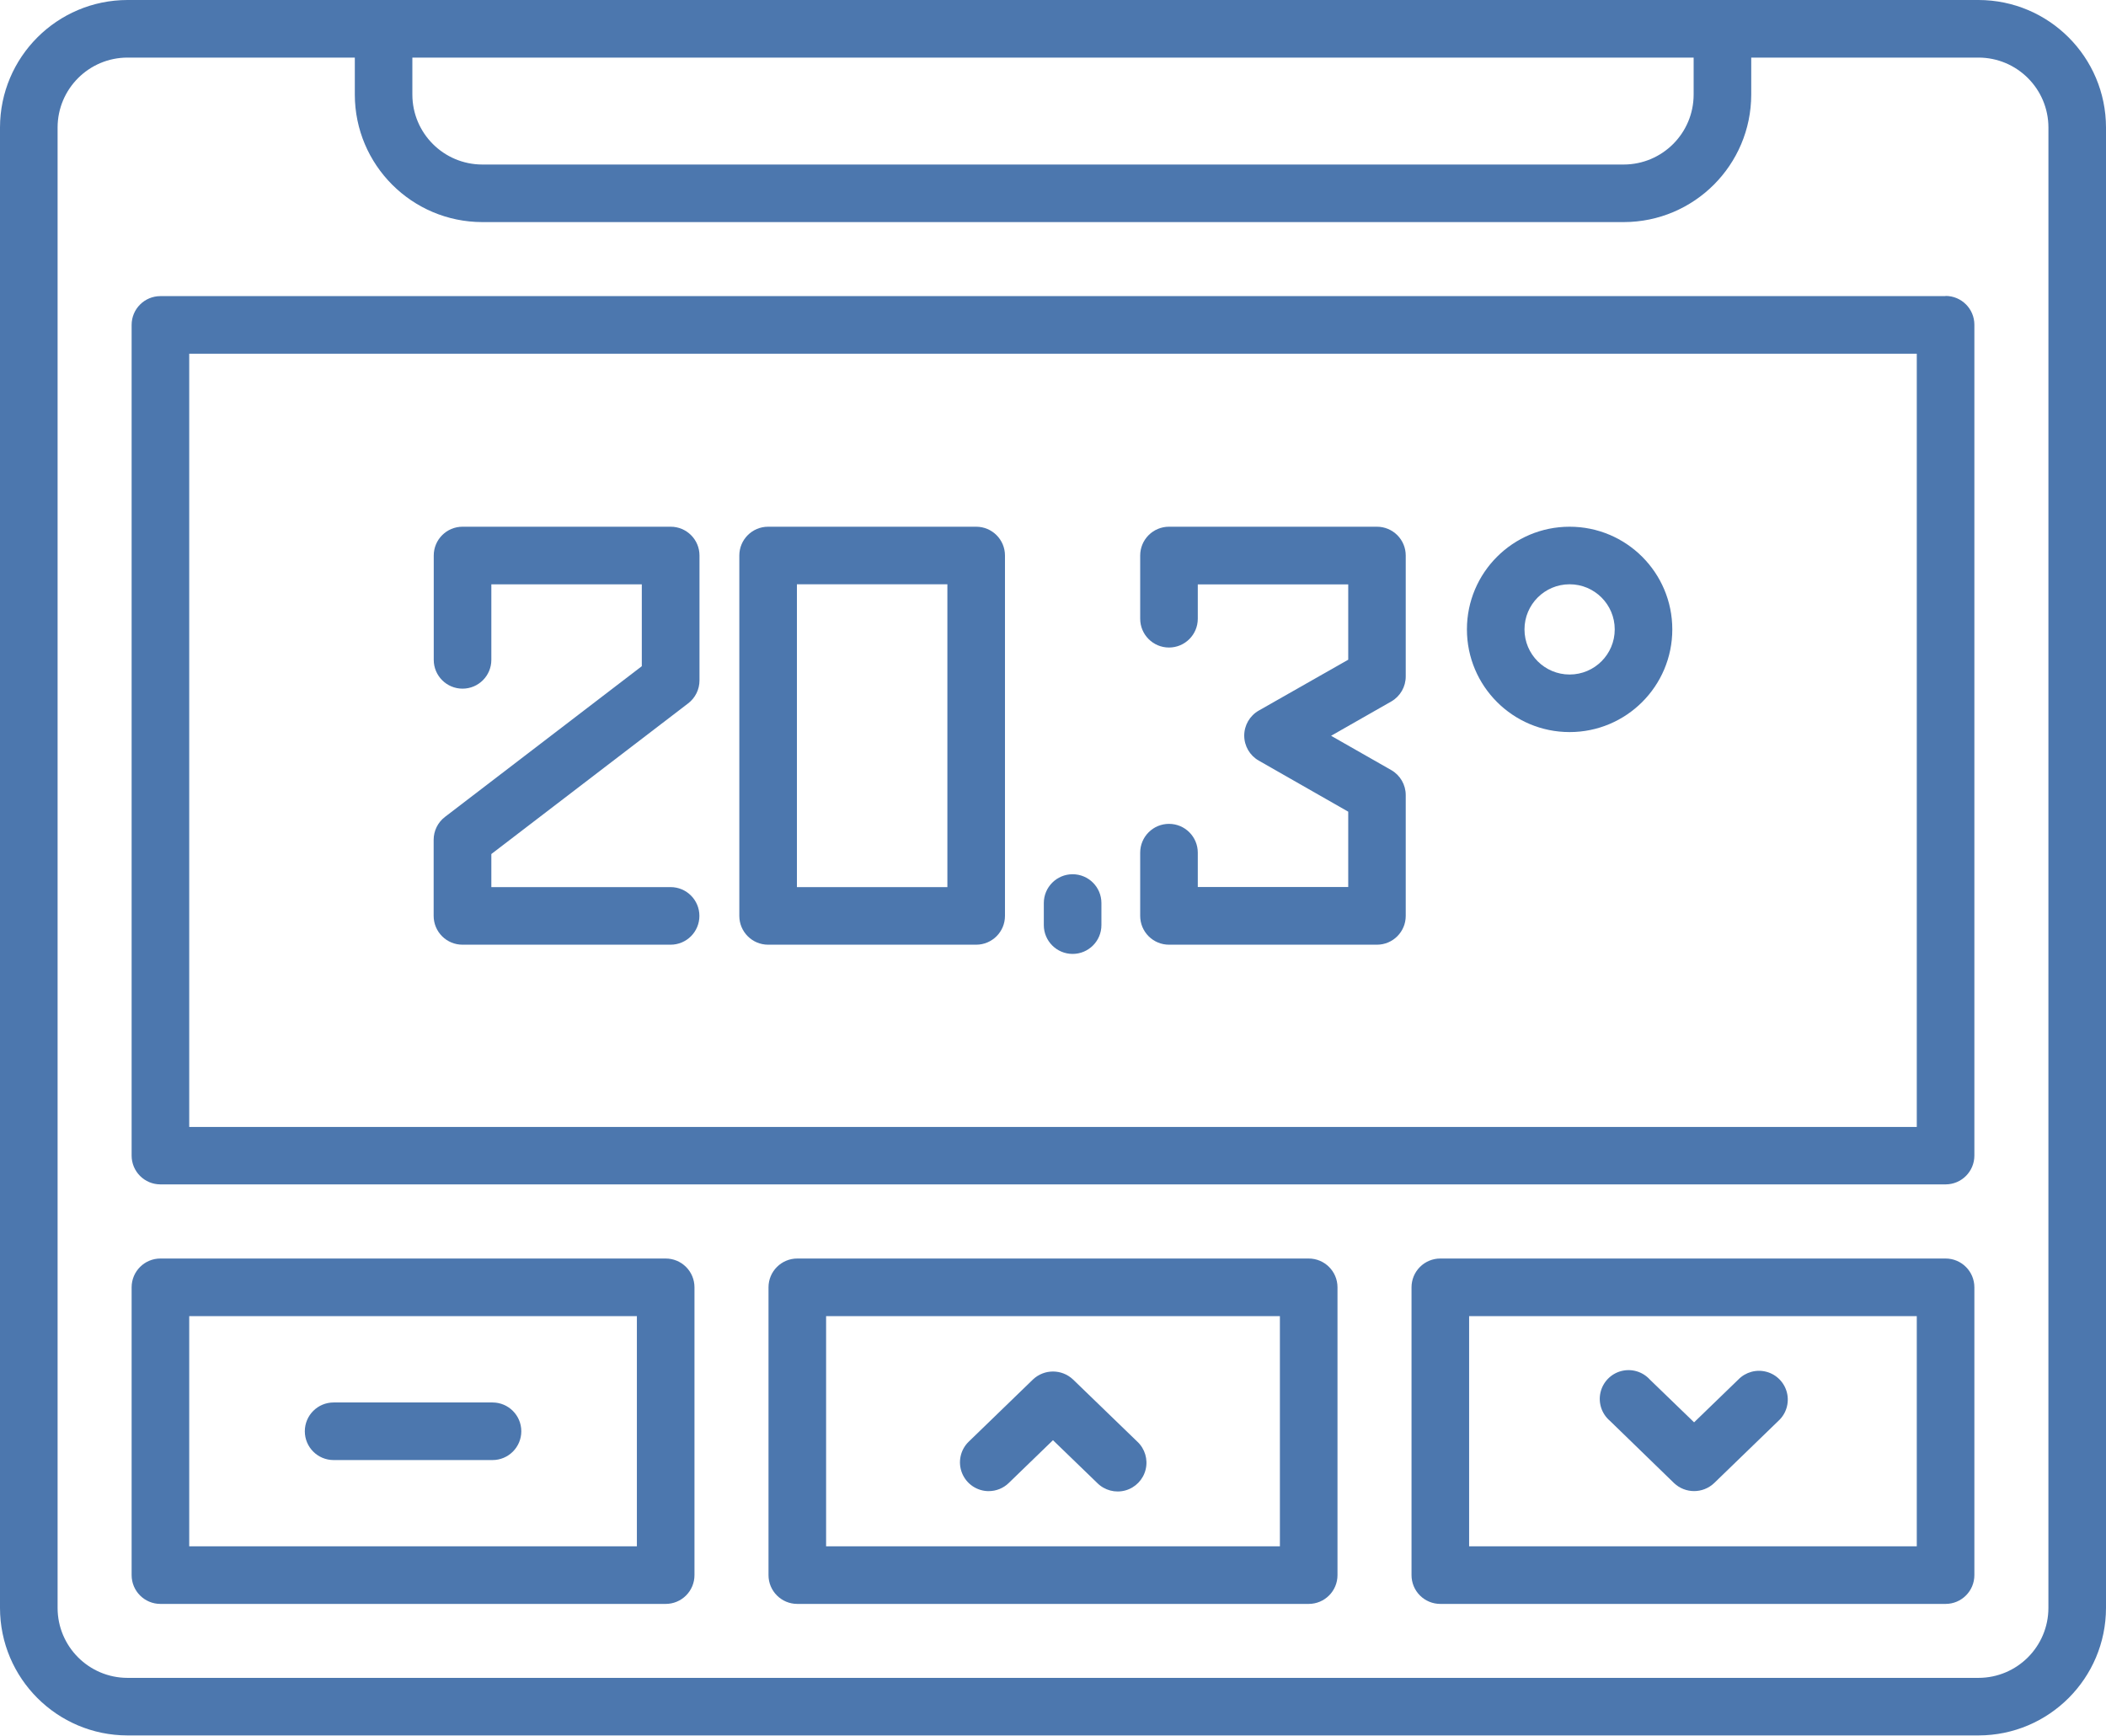
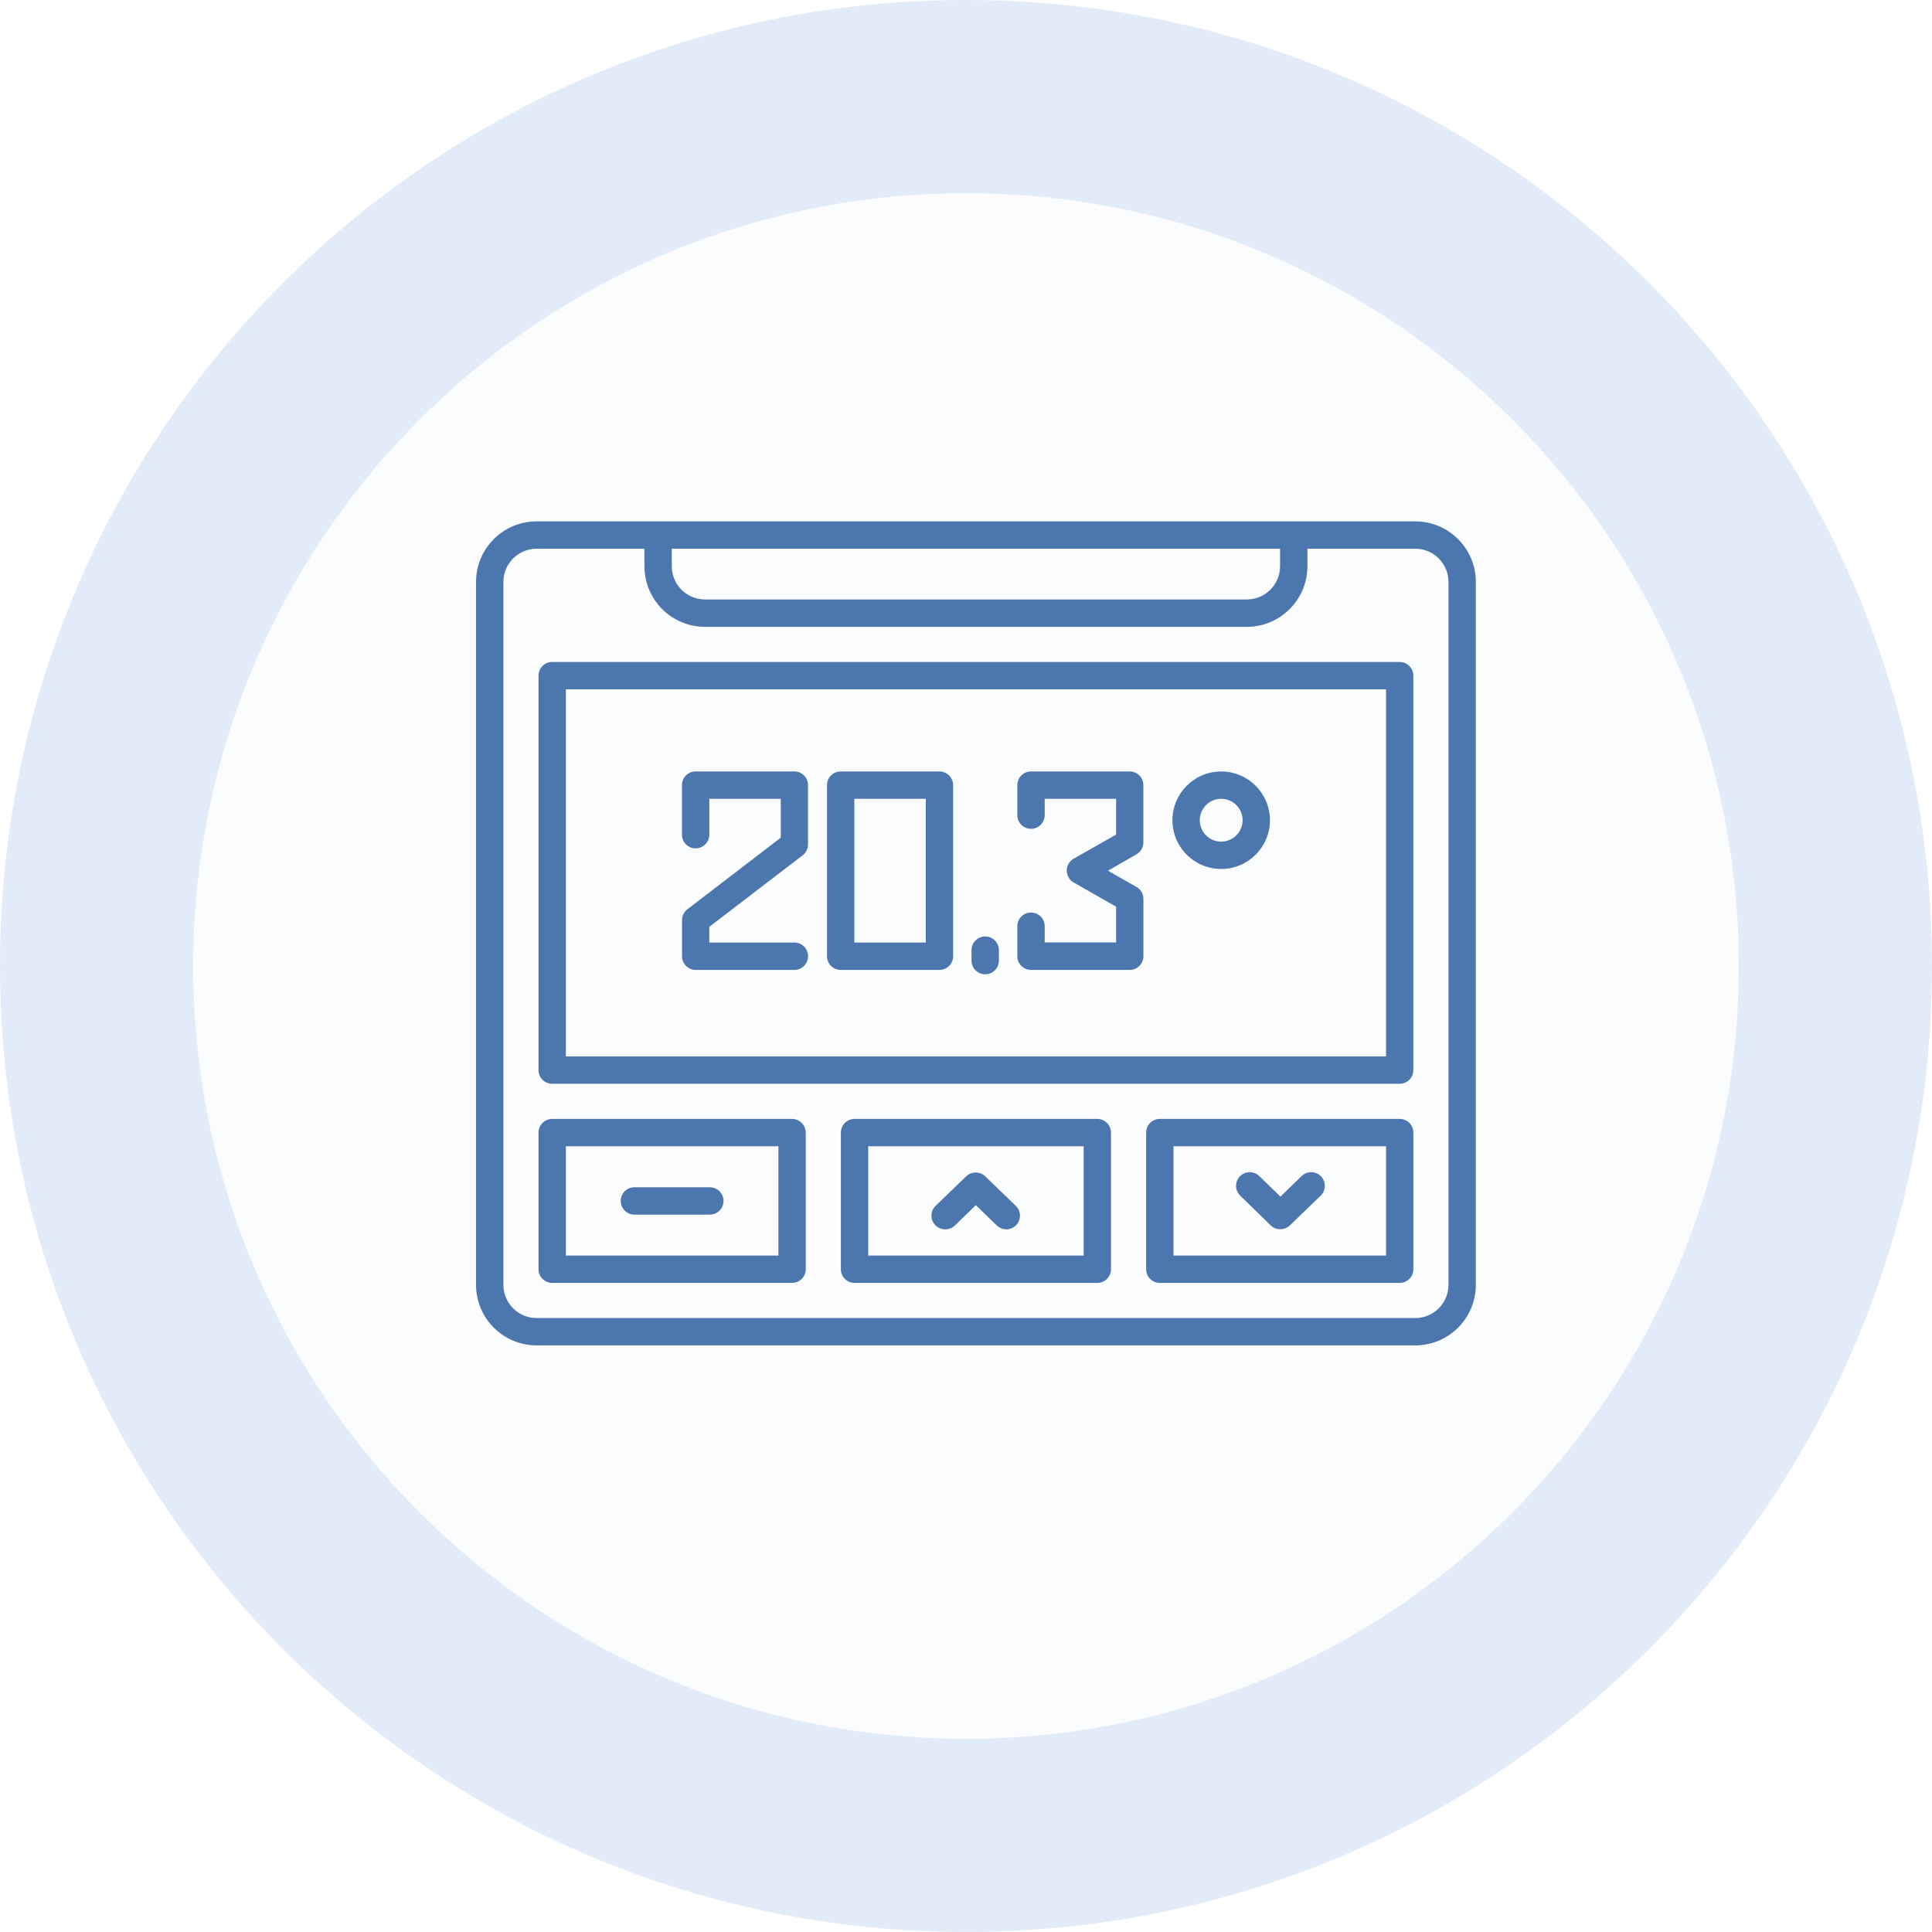
- <svg xmlns="http://www.w3.org/2000/svg" width="92" height="75.824" viewBox="0 0 92 75.824">
-   <g transform="translate(0 -11.25)">
-     <path d="M86.43,11.25H5.57A5.577,5.577,0,0,0,0,16.82V81.5a5.577,5.577,0,0,0,5.57,5.57H86.43A5.577,5.577,0,0,0,92,81.5V16.82a5.577,5.577,0,0,0-5.57-5.57ZM73.986,13.766v1.617a3.058,3.058,0,0,1-3.054,3.055H21.069a3.058,3.058,0,0,1-3.055-3.055V13.766ZM89.484,81.5a3.058,3.058,0,0,1-3.055,3.055H5.57A3.058,3.058,0,0,1,2.516,81.5V16.82A3.058,3.058,0,0,1,5.57,13.766H15.5v1.617a5.577,5.577,0,0,0,5.57,5.57H70.932a5.576,5.576,0,0,0,5.57-5.57V13.766H86.43a3.058,3.058,0,0,1,3.055,3.055Z" fill="#4c77ae" />
-     <path d="M87.242,29.25H9.258A1.258,1.258,0,0,0,8,30.508V66.8a1.258,1.258,0,0,0,1.258,1.258H87.242A1.258,1.258,0,0,0,88.5,66.8v-36.3a1.258,1.258,0,0,0-1.258-1.258Zm-1.258,36.3H10.516V31.766H85.984Z" transform="translate(-2.25 -5.063)" fill="#4c77ae" />
-     <path d="M46.193,61.527h9.089a1.258,1.258,0,0,0,1.258-1.258V44.524a1.258,1.258,0,0,0-1.258-1.258H46.193a1.258,1.258,0,0,0-1.258,1.258V60.269a1.258,1.258,0,0,0,1.258,1.258Zm1.258-15.745h6.573V59.011H47.451Z" transform="translate(-12.638 -9.004)" fill="#4c77ae" />
-     <path d="M64.7,67.872a1.258,1.258,0,0,0,1.258-1.258v-.965a1.258,1.258,0,1,0-2.516,0v.965A1.258,1.258,0,0,0,64.7,67.872Z" transform="translate(-17.843 -14.946)" fill="#4c77ae" />
-     <path d="M27.62,61.527h9.089a1.258,1.258,0,0,0,0-2.516H28.878V57.566l8.6-6.584a1.26,1.26,0,0,0,.493-1V44.524a1.258,1.258,0,0,0-1.258-1.258H27.62a1.258,1.258,0,0,0-1.258,1.258v4.559a1.258,1.258,0,1,0,2.516,0v-3.3h6.573V49.36l-8.6,6.585a1.26,1.26,0,0,0-.493,1v3.324A1.258,1.258,0,0,0,27.62,61.527Z" transform="translate(-7.414 -9.004)" fill="#4c77ae" />
-     <path d="M70.558,61.527h9.088A1.257,1.257,0,0,0,80.9,60.269V54.99A1.257,1.257,0,0,0,80.27,53.9l-2.631-1.5,2.631-1.5A1.259,1.259,0,0,0,80.9,49.8V44.524a1.257,1.257,0,0,0-1.258-1.258H70.558A1.257,1.257,0,0,0,69.3,44.524v2.762a1.258,1.258,0,0,0,2.516,0v-1.5h6.572v3.29L74.478,51.3a1.258,1.258,0,0,0,0,2.184l3.91,2.232v3.29H71.816v-1.5a1.258,1.258,0,0,0-2.516,0v2.763a1.257,1.257,0,0,0,1.258,1.258Z" transform="translate(-19.491 -9.004)" fill="#4c77ae" />
-     <path d="M93.644,52.239a4.486,4.486,0,1,0-4.486-4.486A4.486,4.486,0,0,0,93.644,52.239Zm0-6.457a1.971,1.971,0,1,1-1.971,1.971A1.971,1.971,0,0,1,93.644,45.782Z" transform="translate(-25.076 -9.005)" fill="#4c77ae" />
-     <path d="M70.307,87.75H47.967a1.258,1.258,0,0,0-1.258,1.258v12.574a1.258,1.258,0,0,0,1.258,1.258h22.34a1.258,1.258,0,0,0,1.258-1.258V89.008a1.258,1.258,0,0,0-1.258-1.258Zm-1.258,12.574H49.225V90.266H69.049Z" transform="translate(-13.137 -21.516)" fill="#4c77ae" />
-     <path d="M109.121,87.75H87.049a1.257,1.257,0,0,0-1.258,1.258v12.574a1.257,1.257,0,0,0,1.258,1.258h22.072a1.258,1.258,0,0,0,1.258-1.258V89.008a1.258,1.258,0,0,0-1.258-1.258Zm-1.258,12.574H88.307V90.266h19.556Z" transform="translate(-24.129 -21.516)" fill="#4c77ae" />
-     <path d="M31.33,87.75H9.258A1.258,1.258,0,0,0,8,89.008v12.574a1.258,1.258,0,0,0,1.258,1.258H31.33a1.257,1.257,0,0,0,1.258-1.258V89.008A1.257,1.257,0,0,0,31.33,87.75Zm-1.258,12.574H10.516V90.266H30.072Z" transform="translate(-2.25 -21.516)" fill="#4c77ae" />
-     <path d="M100.5,99.491a1.272,1.272,0,0,0,1.75,0l2.807-2.718a1.258,1.258,0,1,0-1.75-1.806l-1.932,1.869-1.933-1.869A1.257,1.257,0,1,0,97.7,96.772Z" transform="translate(-27.369 -23.445)" fill="#4c77ae" />
-     <path d="M59.6,99.843a1.252,1.252,0,0,0,.875-.354l1.933-1.871,1.933,1.869a1.258,1.258,0,1,0,1.75-1.807l-2.808-2.715a1.274,1.274,0,0,0-1.749,0l-2.807,2.718a1.258,1.258,0,0,0,.875,2.161Z" transform="translate(-16.409 -23.447)" fill="#4c77ae" />
-     <path d="M19.784,99.016h6.941a1.258,1.258,0,1,0,0-2.516H19.784a1.258,1.258,0,1,0,0,2.516Z" transform="translate(-5.21 -23.977)" fill="#4c77ae" />
+ <svg xmlns="http://www.w3.org/2000/svg" width="120" height="120" viewBox="0 0 120 120">
+   <g id="Grupo_1118482" data-name="Grupo 1118482" transform="translate(-7604 6200)">
+     <g id="Grupo_1118018" data-name="Grupo 1118018" transform="translate(635 54)">
+       <g id="Grupo_1117992" data-name="Grupo 1117992" transform="translate(14105.898 3303.898)">
+         <circle id="Elipse_8441" data-name="Elipse 8441" cx="60" cy="60" r="60" transform="translate(-7136.898 -9557.898)" fill="#bfd4ef" opacity="0.45" />
+         <circle id="Elipse_8442" data-name="Elipse 8442" cx="48" cy="48" r="48" transform="translate(-7124.898 -9545.898)" fill="#fbfcfd" />
+       </g>
+     </g>
+     <g id="control-de-temperatura" transform="translate(7633.567 -6167.616)">
+       <path id="Trazado_913161" data-name="Trazado 913161" d="M58.34,11.25H3.76A3.764,3.764,0,0,0,0,15.01V58.671a3.764,3.764,0,0,0,3.76,3.76H58.34a3.764,3.764,0,0,0,3.76-3.76V15.01a3.764,3.764,0,0,0-3.76-3.76Zm-8.4,1.7V14.04A2.064,2.064,0,0,1,47.879,16.1H14.221a2.064,2.064,0,0,1-2.062-2.062V12.948ZM60.4,58.671a2.064,2.064,0,0,1-2.062,2.062H3.76A2.064,2.064,0,0,1,1.7,58.671V15.01A2.064,2.064,0,0,1,3.76,12.948h6.7V14.04a3.764,3.764,0,0,0,3.76,3.76H47.879a3.764,3.764,0,0,0,3.759-3.76V12.948h6.7A2.064,2.064,0,0,1,60.4,15.01Z" transform="translate(0 -11.25)" fill="#4c77ae" />
+       <path id="Trazado_913162" data-name="Trazado 913162" d="M61.488,29.25H8.849A.849.849,0,0,0,8,30.1V54.6a.849.849,0,0,0,.849.849H61.488a.849.849,0,0,0,.849-.849V30.1a.849.849,0,0,0-.849-.849Zm-.849,24.5H9.7v-22.8H60.639Z" transform="translate(-4.119 -20.517)" fill="#4c77ae" />
+       <path id="Trazado_913163" data-name="Trazado 913163" d="M45.784,55.592h6.135a.849.849,0,0,0,.849-.849V44.115a.849.849,0,0,0-.849-.849H45.784a.849.849,0,0,0-.849.849V54.743a.849.849,0,0,0,.849.849Zm.849-10.628H51.07v8.93H46.633Z" transform="translate(-23.135 -27.733)" fill="#4c77ae" />
+       <path id="Trazado_913164" data-name="Trazado 913164" d="M64.289,66.741a.849.849,0,0,0,.849-.849V65.24a.849.849,0,1,0-1.7,0v.652A.849.849,0,0,0,64.289,66.741Z" transform="translate(-32.662 -38.609)" fill="#4c77ae" />
+       <path id="Trazado_913165" data-name="Trazado 913165" d="M27.211,55.592h6.135a.849.849,0,0,0,0-1.7H28.06v-.976l5.8-4.444a.85.85,0,0,0,.333-.674V44.115a.849.849,0,0,0-.849-.849H27.211a.849.849,0,0,0-.849.849v3.077a.849.849,0,1,0,1.7,0V44.964H32.5V47.38l-5.8,4.445a.85.85,0,0,0-.333.674v2.244A.849.849,0,0,0,27.211,55.592Z" transform="translate(-13.572 -27.733)" fill="#4c77ae" />
+       <path id="Trazado_913166" data-name="Trazado 913166" d="M70.149,55.592h6.134a.849.849,0,0,0,.849-.849V51.18a.849.849,0,0,0-.428-.737l-1.776-1.014L76.7,48.415a.85.85,0,0,0,.428-.737V44.115a.849.849,0,0,0-.849-.849H70.149a.849.849,0,0,0-.849.849v1.864a.849.849,0,1,0,1.7,0V44.964h4.436v2.221l-2.639,1.5a.849.849,0,0,0,0,1.474l2.639,1.507v2.221H71V52.878a.849.849,0,1,0-1.7,0v1.865a.849.849,0,0,0,.849.849Z" transform="translate(-35.679 -27.733)" fill="#4c77ae" />
+       <path id="Trazado_913167" data-name="Trazado 913167" d="M92.186,49.323a3.028,3.028,0,1,0-3.028-3.028A3.028,3.028,0,0,0,92.186,49.323Zm0-4.359a1.33,1.33,0,1,1-1.33,1.33A1.33,1.33,0,0,1,92.186,44.964Z" transform="translate(-45.903 -27.733)" fill="#4c77ae" />
+       <path id="Trazado_913168" data-name="Trazado 913168" d="M62.638,87.75H47.558a.849.849,0,0,0-.849.849v8.487a.849.849,0,0,0,.849.849h15.08a.849.849,0,0,0,.849-.849V88.6a.849.849,0,0,0-.849-.849Zm-.849,8.487H48.407V89.448H61.789Z" transform="translate(-24.048 -50.636)" fill="#4c77ae" />
+       <path id="Trazado_913169" data-name="Trazado 913169" d="M101.539,87.75H86.64a.849.849,0,0,0-.849.849v8.487a.849.849,0,0,0,.849.849h14.9a.849.849,0,0,0,.849-.849V88.6a.849.849,0,0,0-.849-.849Zm-.849,8.487h-13.2V89.448h13.2Z" transform="translate(-44.169 -50.636)" fill="#4c77ae" />
+       <path id="Trazado_913170" data-name="Trazado 913170" d="M23.748,87.75H8.849A.849.849,0,0,0,8,88.6v8.487a.849.849,0,0,0,.849.849h14.9a.849.849,0,0,0,.849-.849V88.6a.849.849,0,0,0-.849-.849ZM22.9,96.237H9.7V89.448H22.9Z" transform="translate(-4.119 -50.636)" fill="#4c77ae" />
+       <path id="Trazado_913171" data-name="Trazado 913171" d="M99.466,97.9a.859.859,0,0,0,1.181,0l1.9-1.835a.849.849,0,1,0-1.181-1.219l-1.3,1.262-1.3-1.261a.849.849,0,1,0-1.181,1.219Z" transform="translate(-50.102 -54.168)" fill="#4c77ae" />
+       <path id="Trazado_913172" data-name="Trazado 913172" d="M59.193,98.144a.845.845,0,0,0,.59-.239l1.3-1.263,1.3,1.261a.849.849,0,1,0,1.181-1.22l-1.9-1.833a.86.86,0,0,0-1.181,0l-1.9,1.834a.849.849,0,0,0,.59,1.459Z" transform="translate(-30.038 -54.171)" fill="#4c77ae" />
+       <path id="Trazado_913173" data-name="Trazado 913173" d="M19.375,98.2H24.06a.849.849,0,1,0,0-1.7H19.375a.849.849,0,0,0,0,1.7Z" transform="translate(-9.538 -55.141)" fill="#4c77ae" />
+     </g>
  </g>
</svg>
